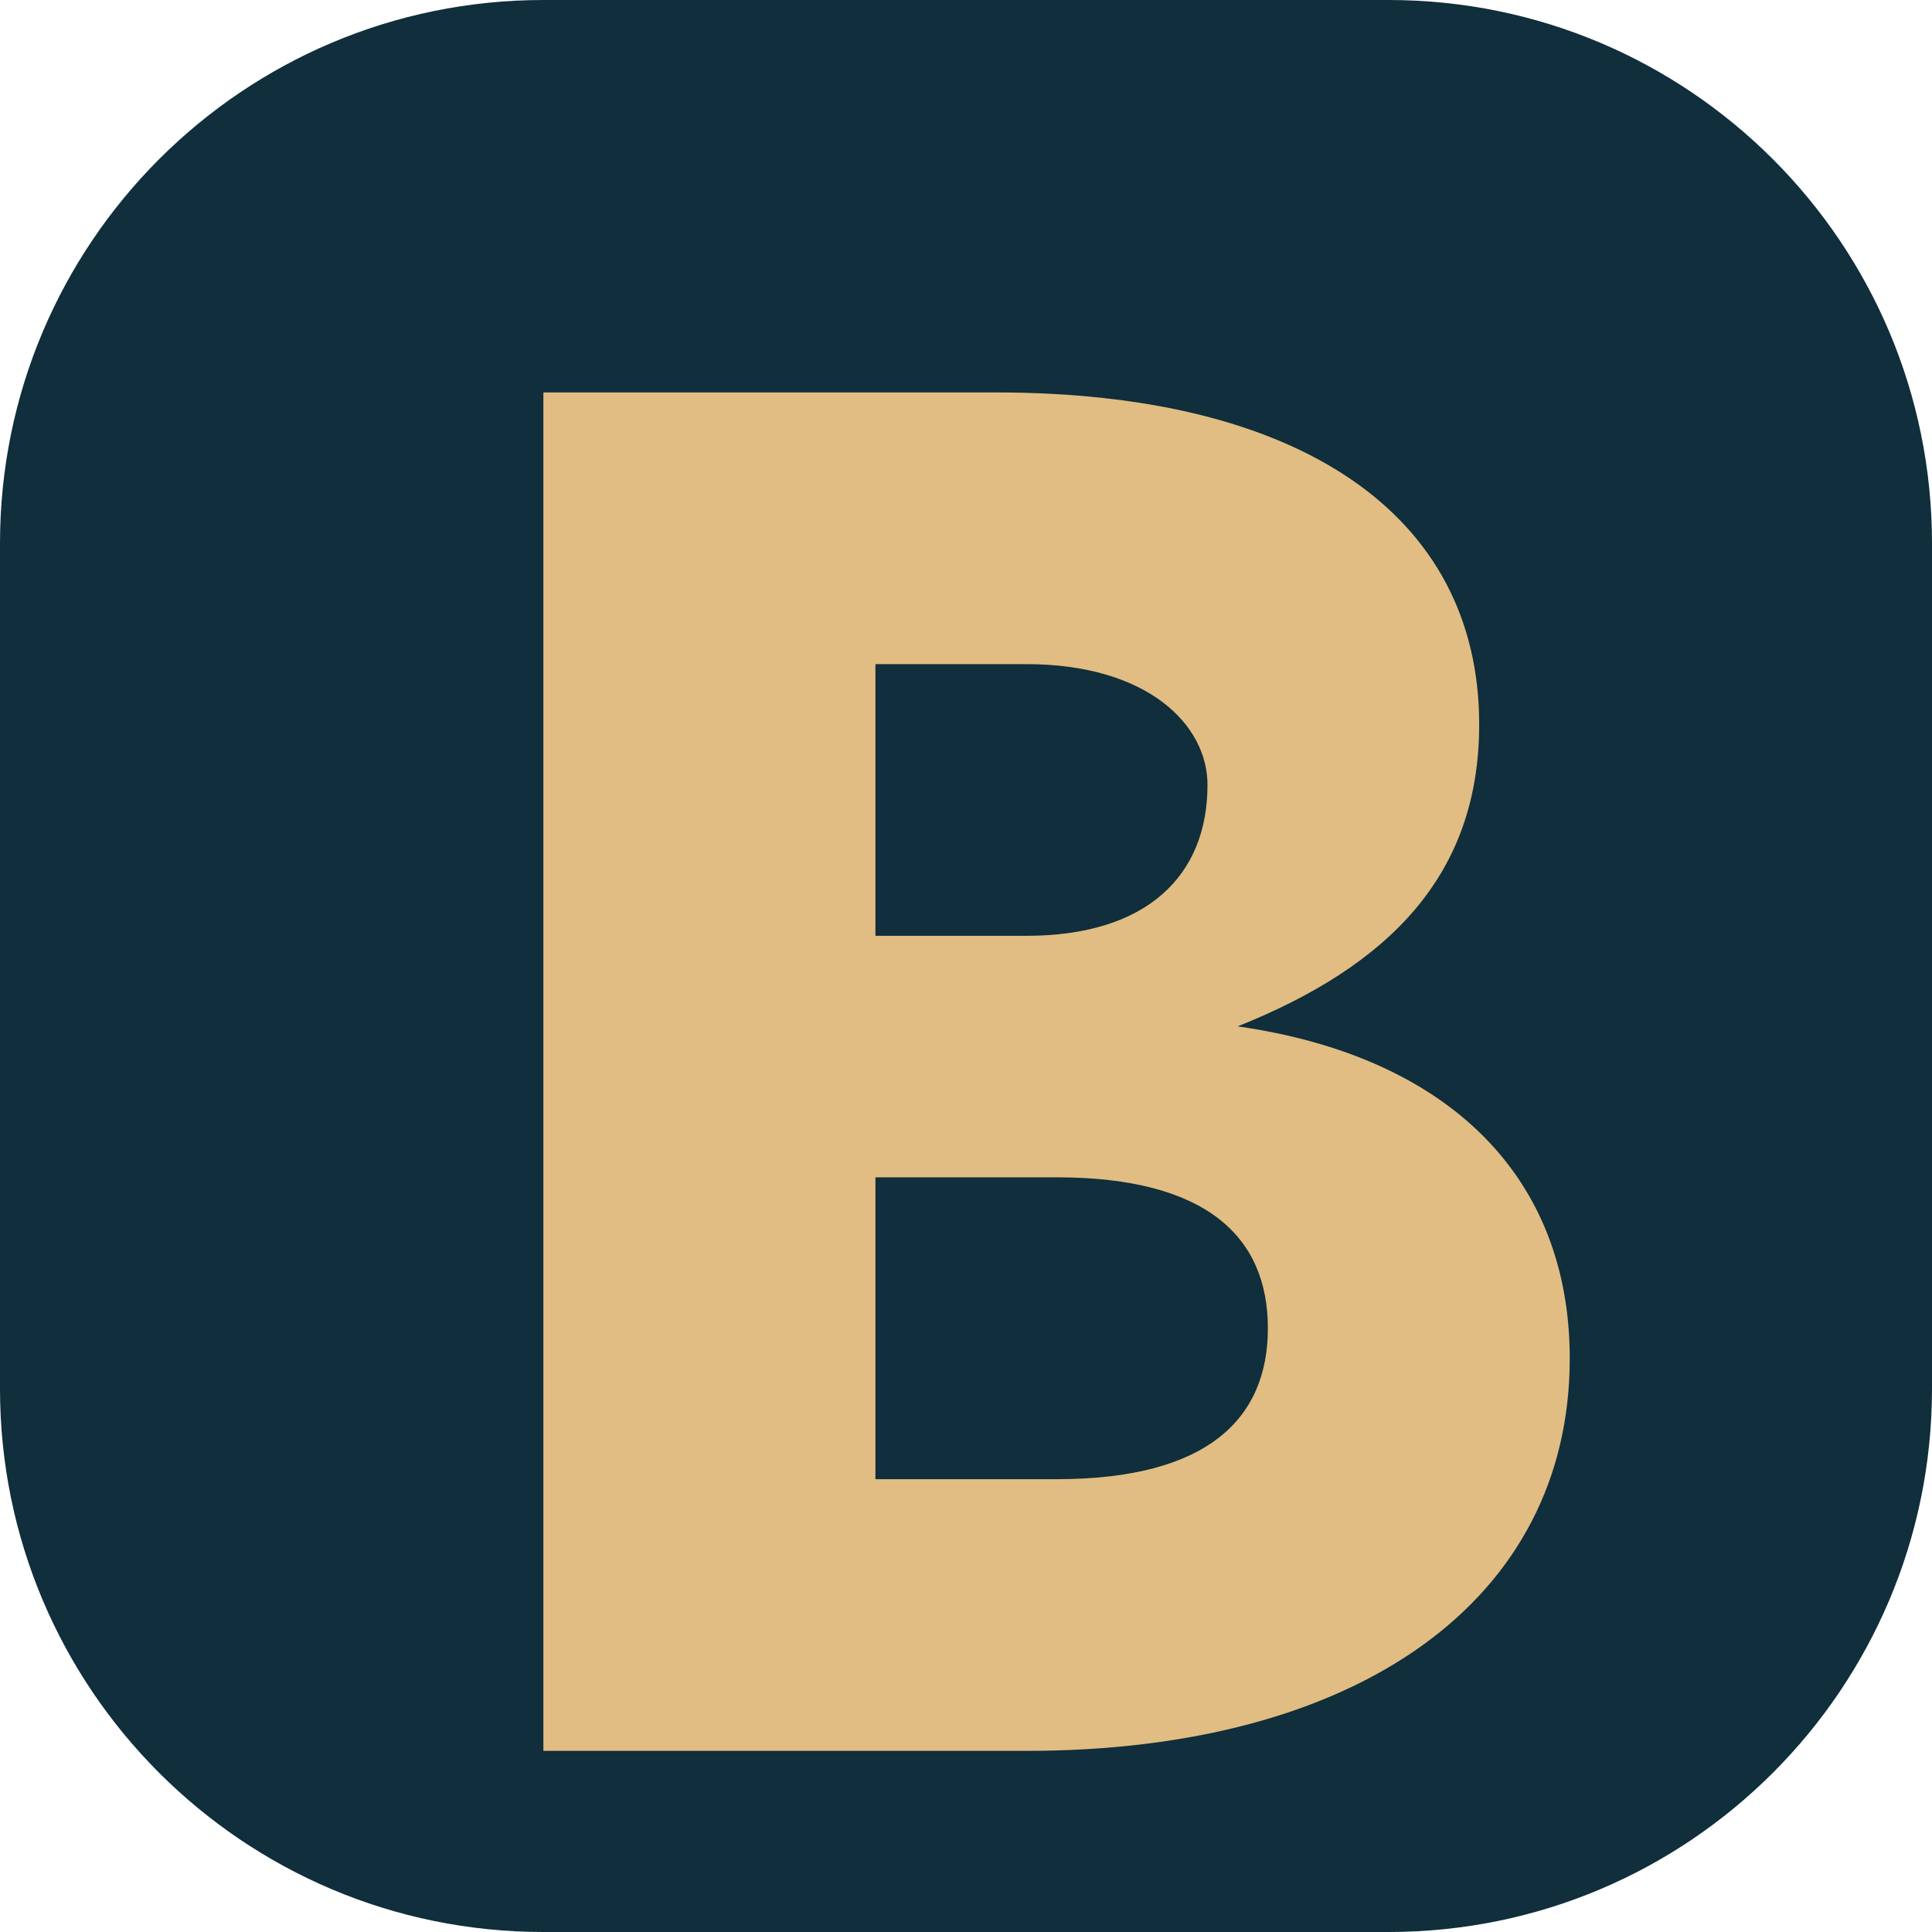
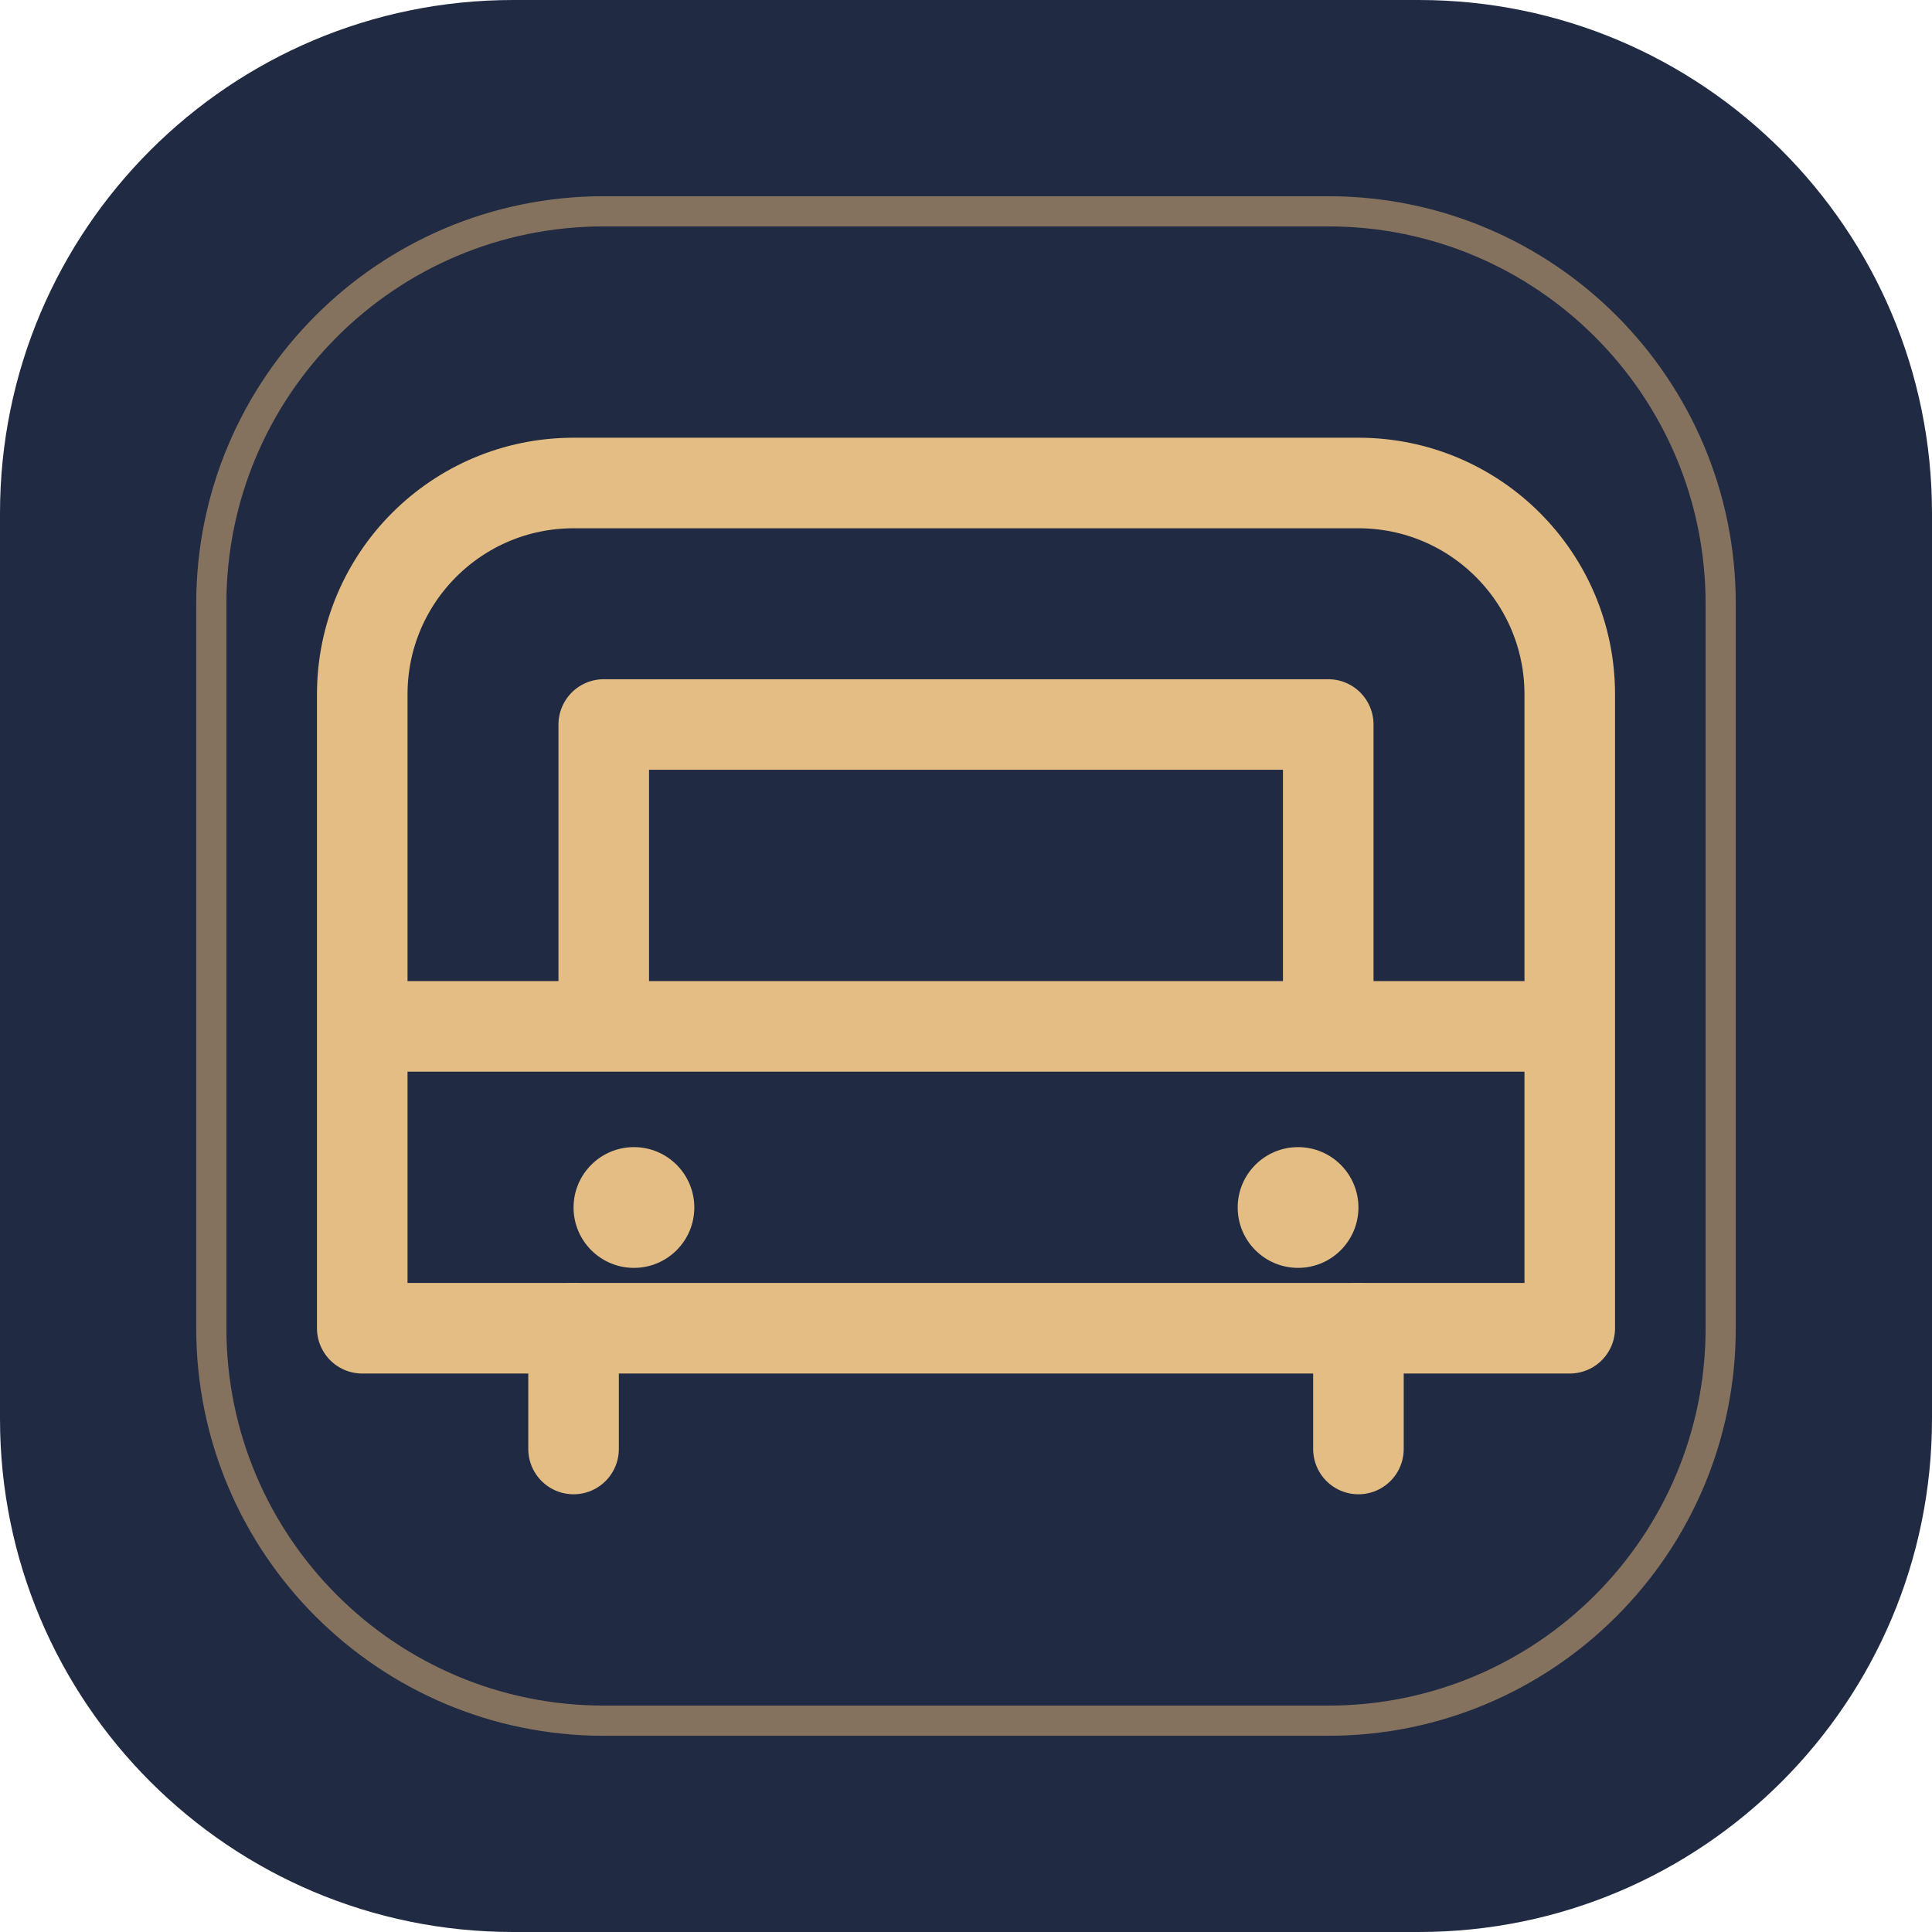
<svg xmlns="http://www.w3.org/2000/svg" viewBox="0 0 64 64">
-   <rect width="64" height="64" rx="18" fill="#102e3b" />
-   <path d="M18 13h15c10 0 16 4 16 11 0 5-3 8-8 10 7 1 11 5 11 11 0 8-7 13-18 13H18V13Zm11 9v9h5c4 0 6-2 6-5 0-2-2-4-6-4h-5Zm0 17v10h6c5 0 7-2 7-5s-2-5-7-5h-6Z" fill="#e1bd83" />
+   <rect width="64" height="64" rx="17" fill="#202a42" />
+   <rect x="7" y="7" width="50" height="50" rx="13" fill="none" stroke="#d7ad75" stroke-opacity=".55" />
+   <path d="M19 16h26a7 7 0 0 1 7 7v21H12V23a7 7 0 0 1 7-7Z" fill="none" stroke="#e3bd83" stroke-linecap="round" stroke-linejoin="round" stroke-width="3" />
+   <path d="M13 34h38M20 24h24v10H20zM19 44v4m26-4v4" fill="none" stroke="#e3bd83" stroke-linecap="round" stroke-linejoin="round" stroke-width="3" />
+   <circle cx="21" cy="40" r="2" fill="#e3bd83" />
+   <circle cx="43" cy="40" r="2" fill="#e3bd83" />
</svg>
